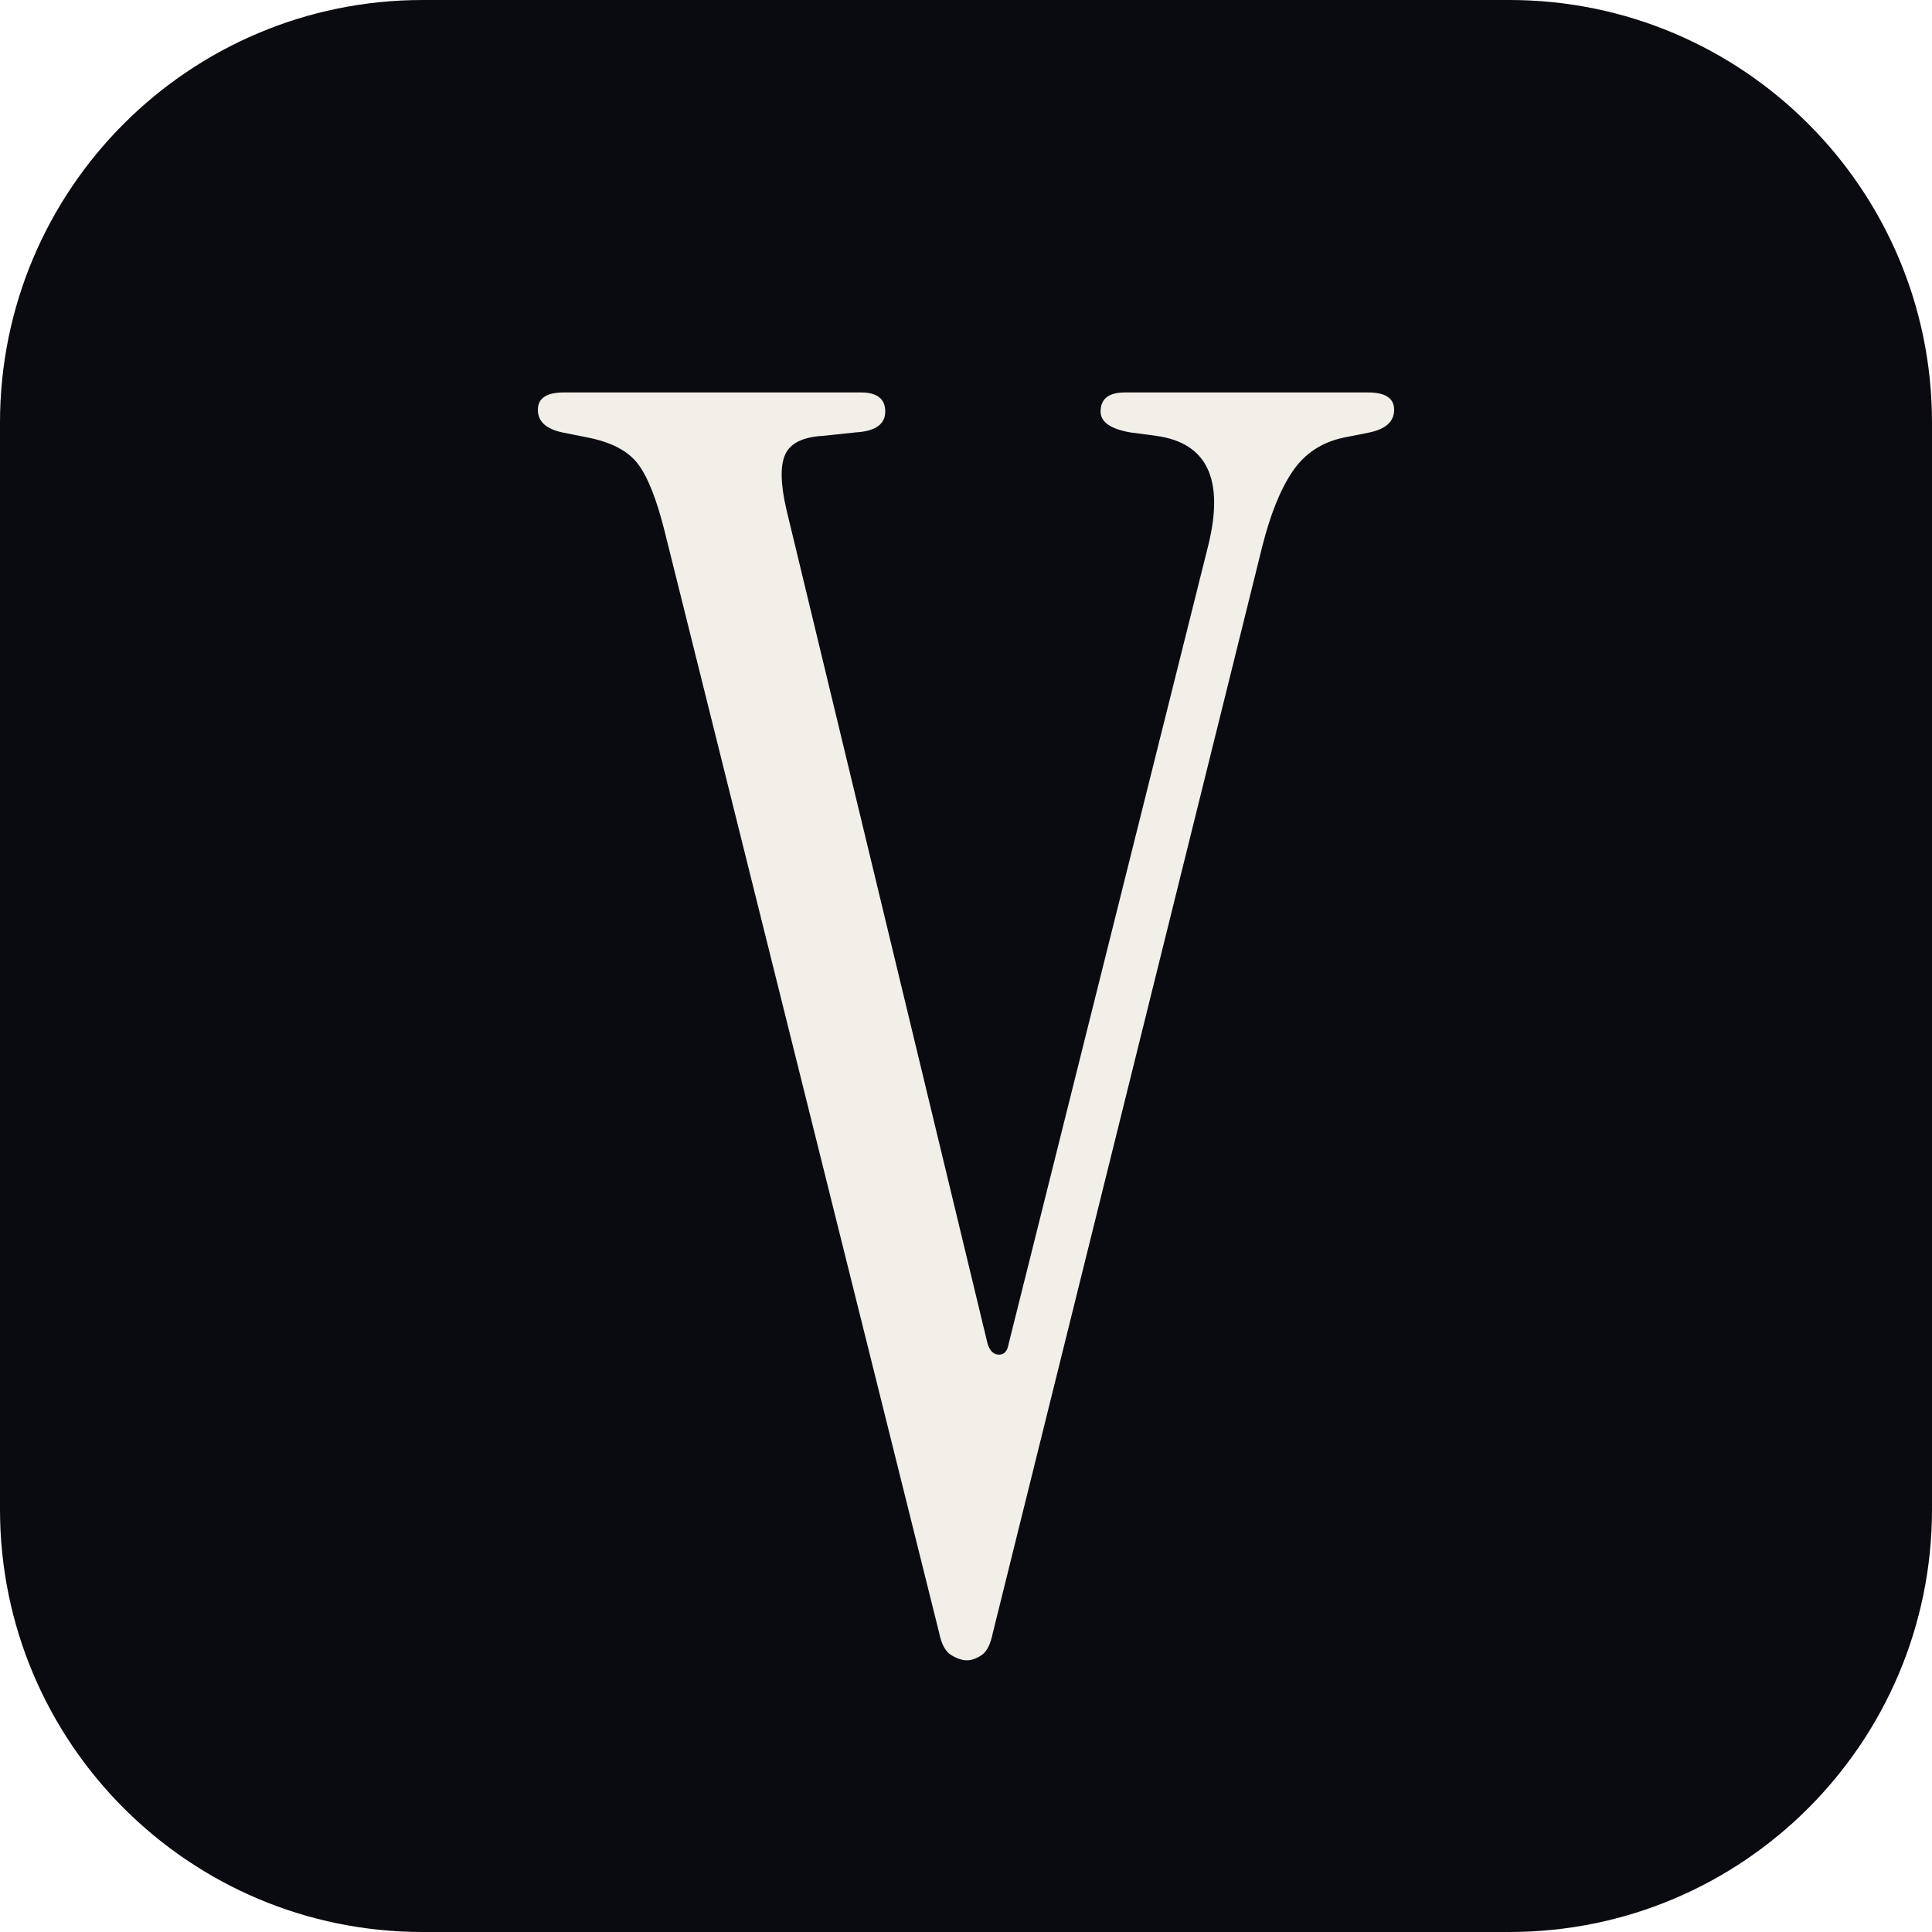
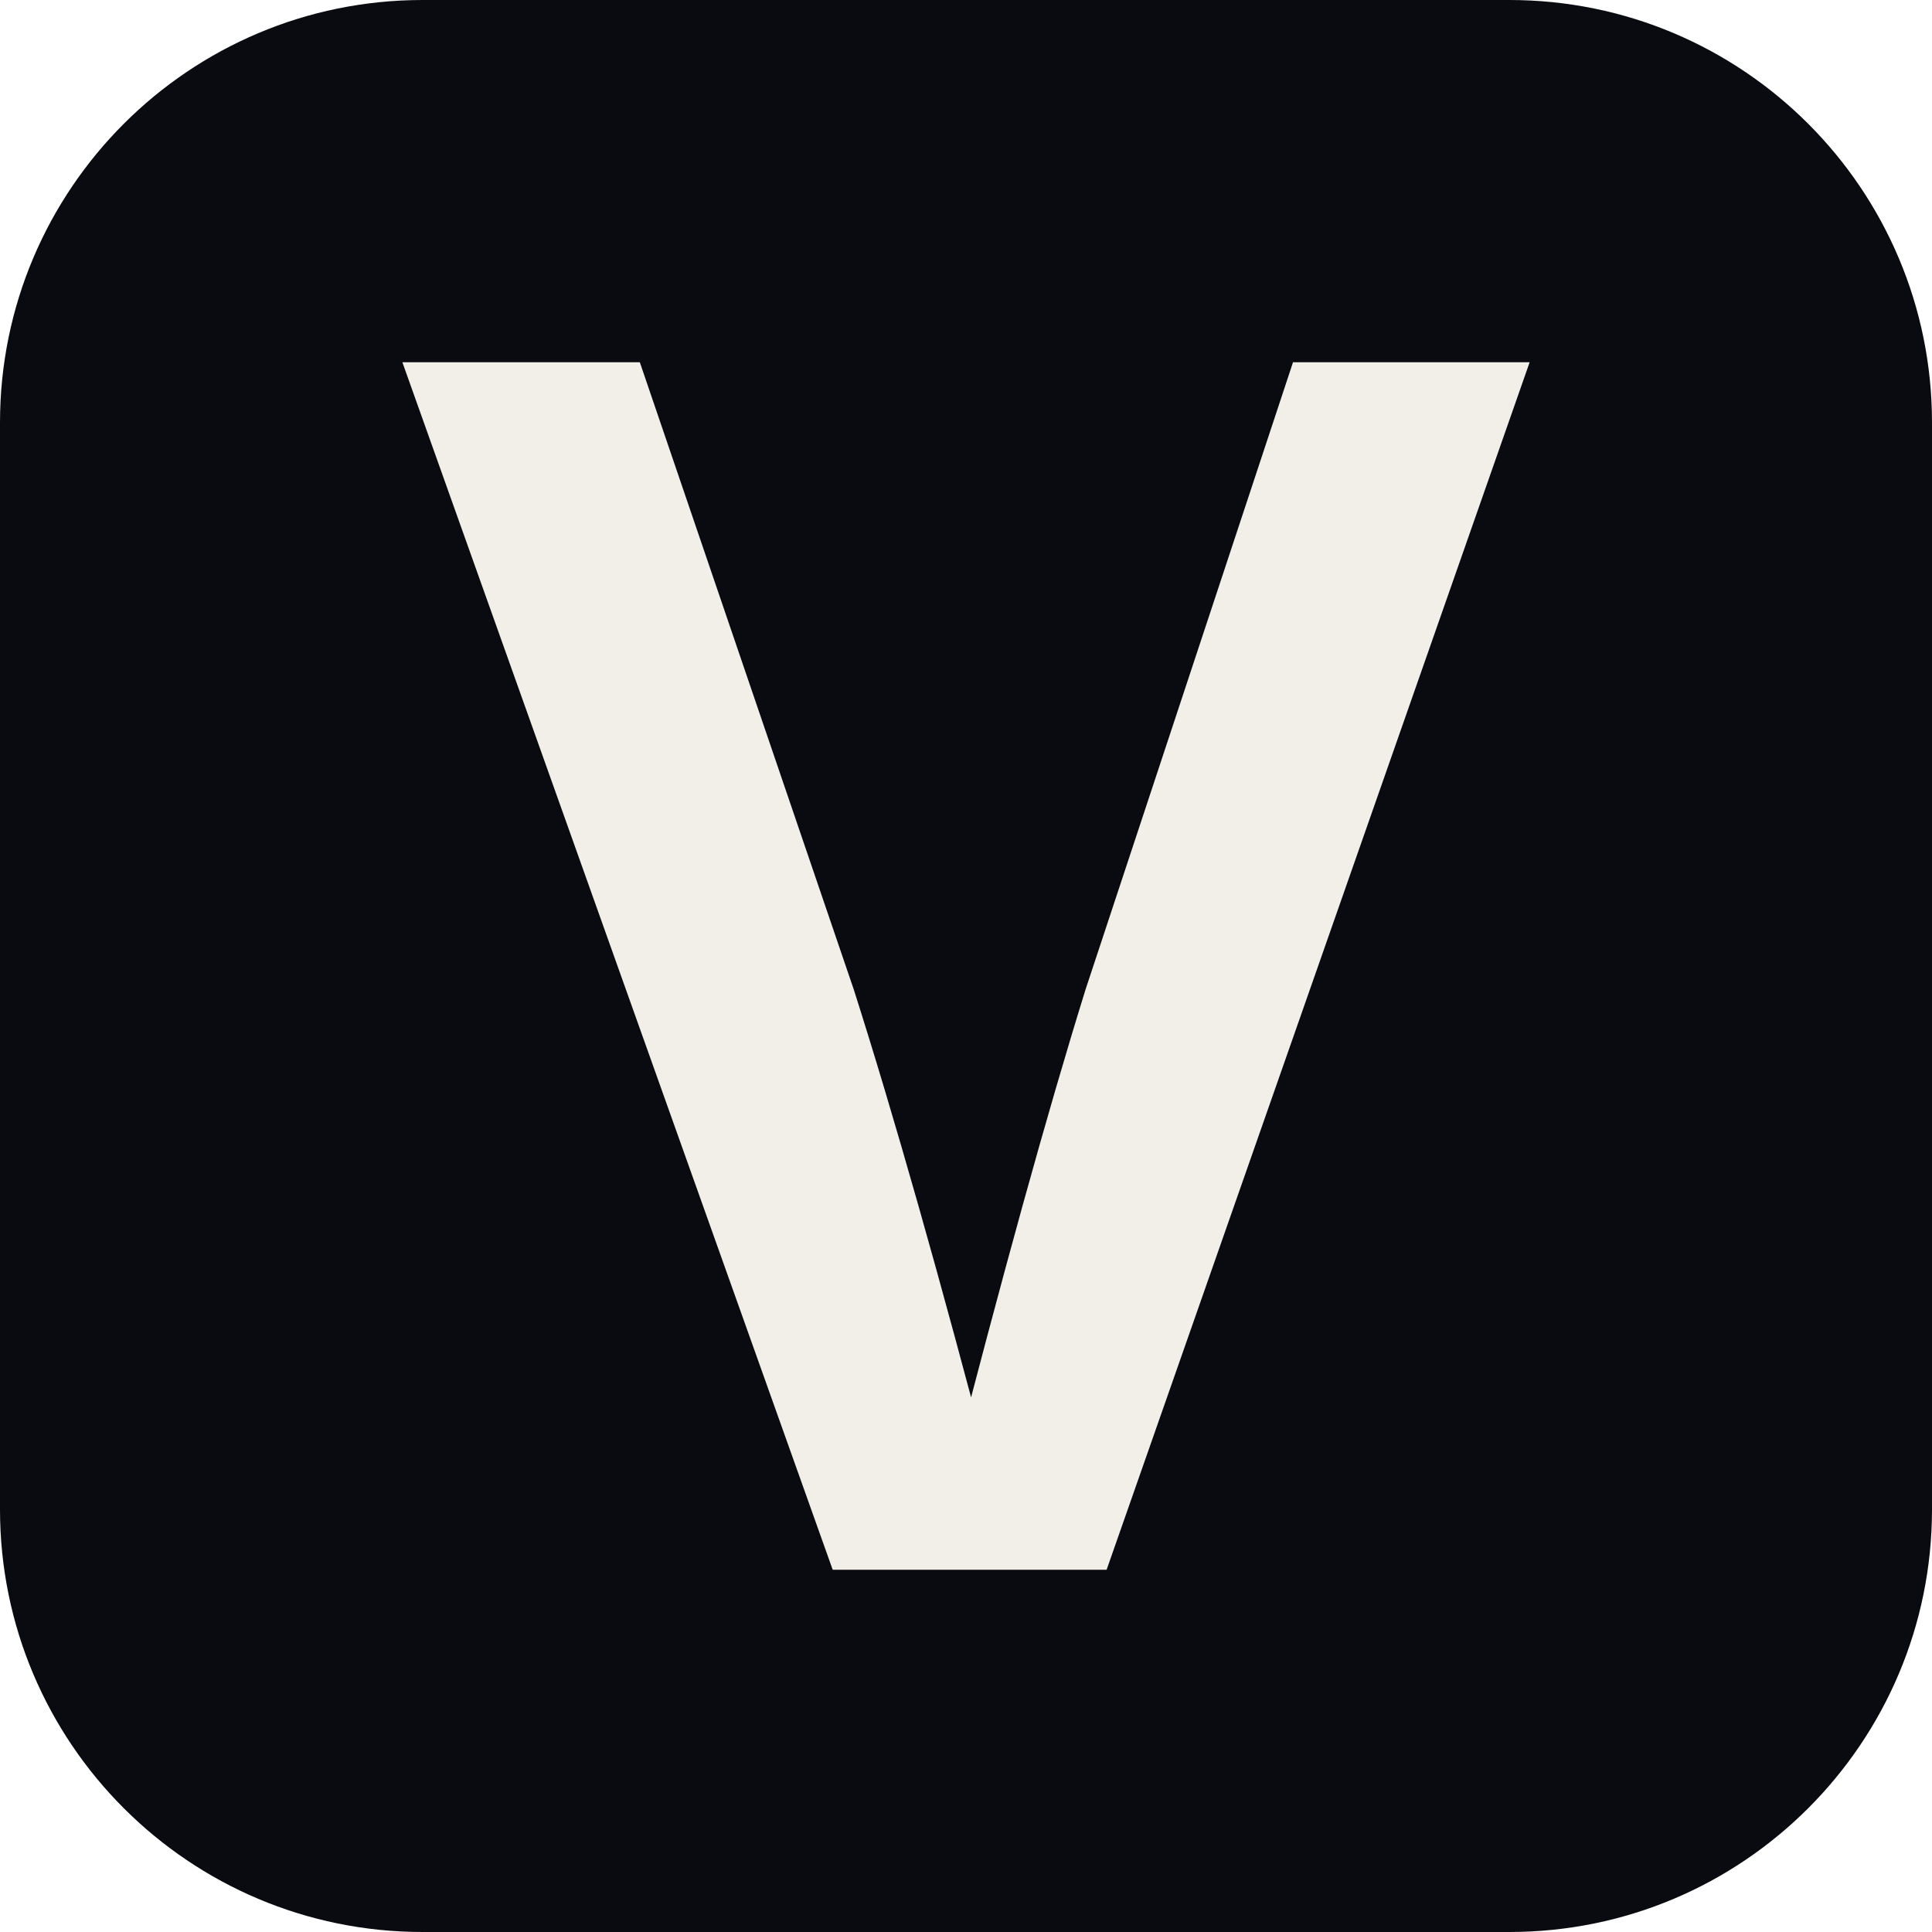
<svg xmlns="http://www.w3.org/2000/svg" viewBox="0 0 64 64">
  <rect width="64" height="64" rx="14" fill="#0A0A11" />
-   <path transform="translate(18.8534,54.4247) scale(0.057534,-0.057534)" fill="#F1EFE8" d="M229 -10Q225 -10 220.0 -7.0Q215 -4 213 6L55 640Q48 668 39.5 679.0Q31 690 11 694L-4 697Q-18 700 -18 710Q-18 720 -3 720H168Q182 720 182 709Q182 698 165 697L146 695Q129 694 124.5 684.5Q120 675 125 653L241 172Q243 166 247.5 166.0Q252 166 253 172L368 632Q382 689 338 695L323 697Q306 700 306 709Q306 720 320 720H460Q475 720 475 710Q475 700 461 697L446 694Q427 690 416.5 674.5Q406 659 399 631L244 6Q242 -4 237.5 -7.0Q233 -10 229 -10Z" />
+   <path transform="translate(11.9866,52) scale(0.026846,-0.026846)" fill="#F1EFE8" d="M581 0 50 1490H343L607 716Q644 600 687.0 448.5Q730 297 780 106H724Q774 300 815.5 450.0Q857 600 893 716L1149 1490H1441L919 0Z" />
</svg>
